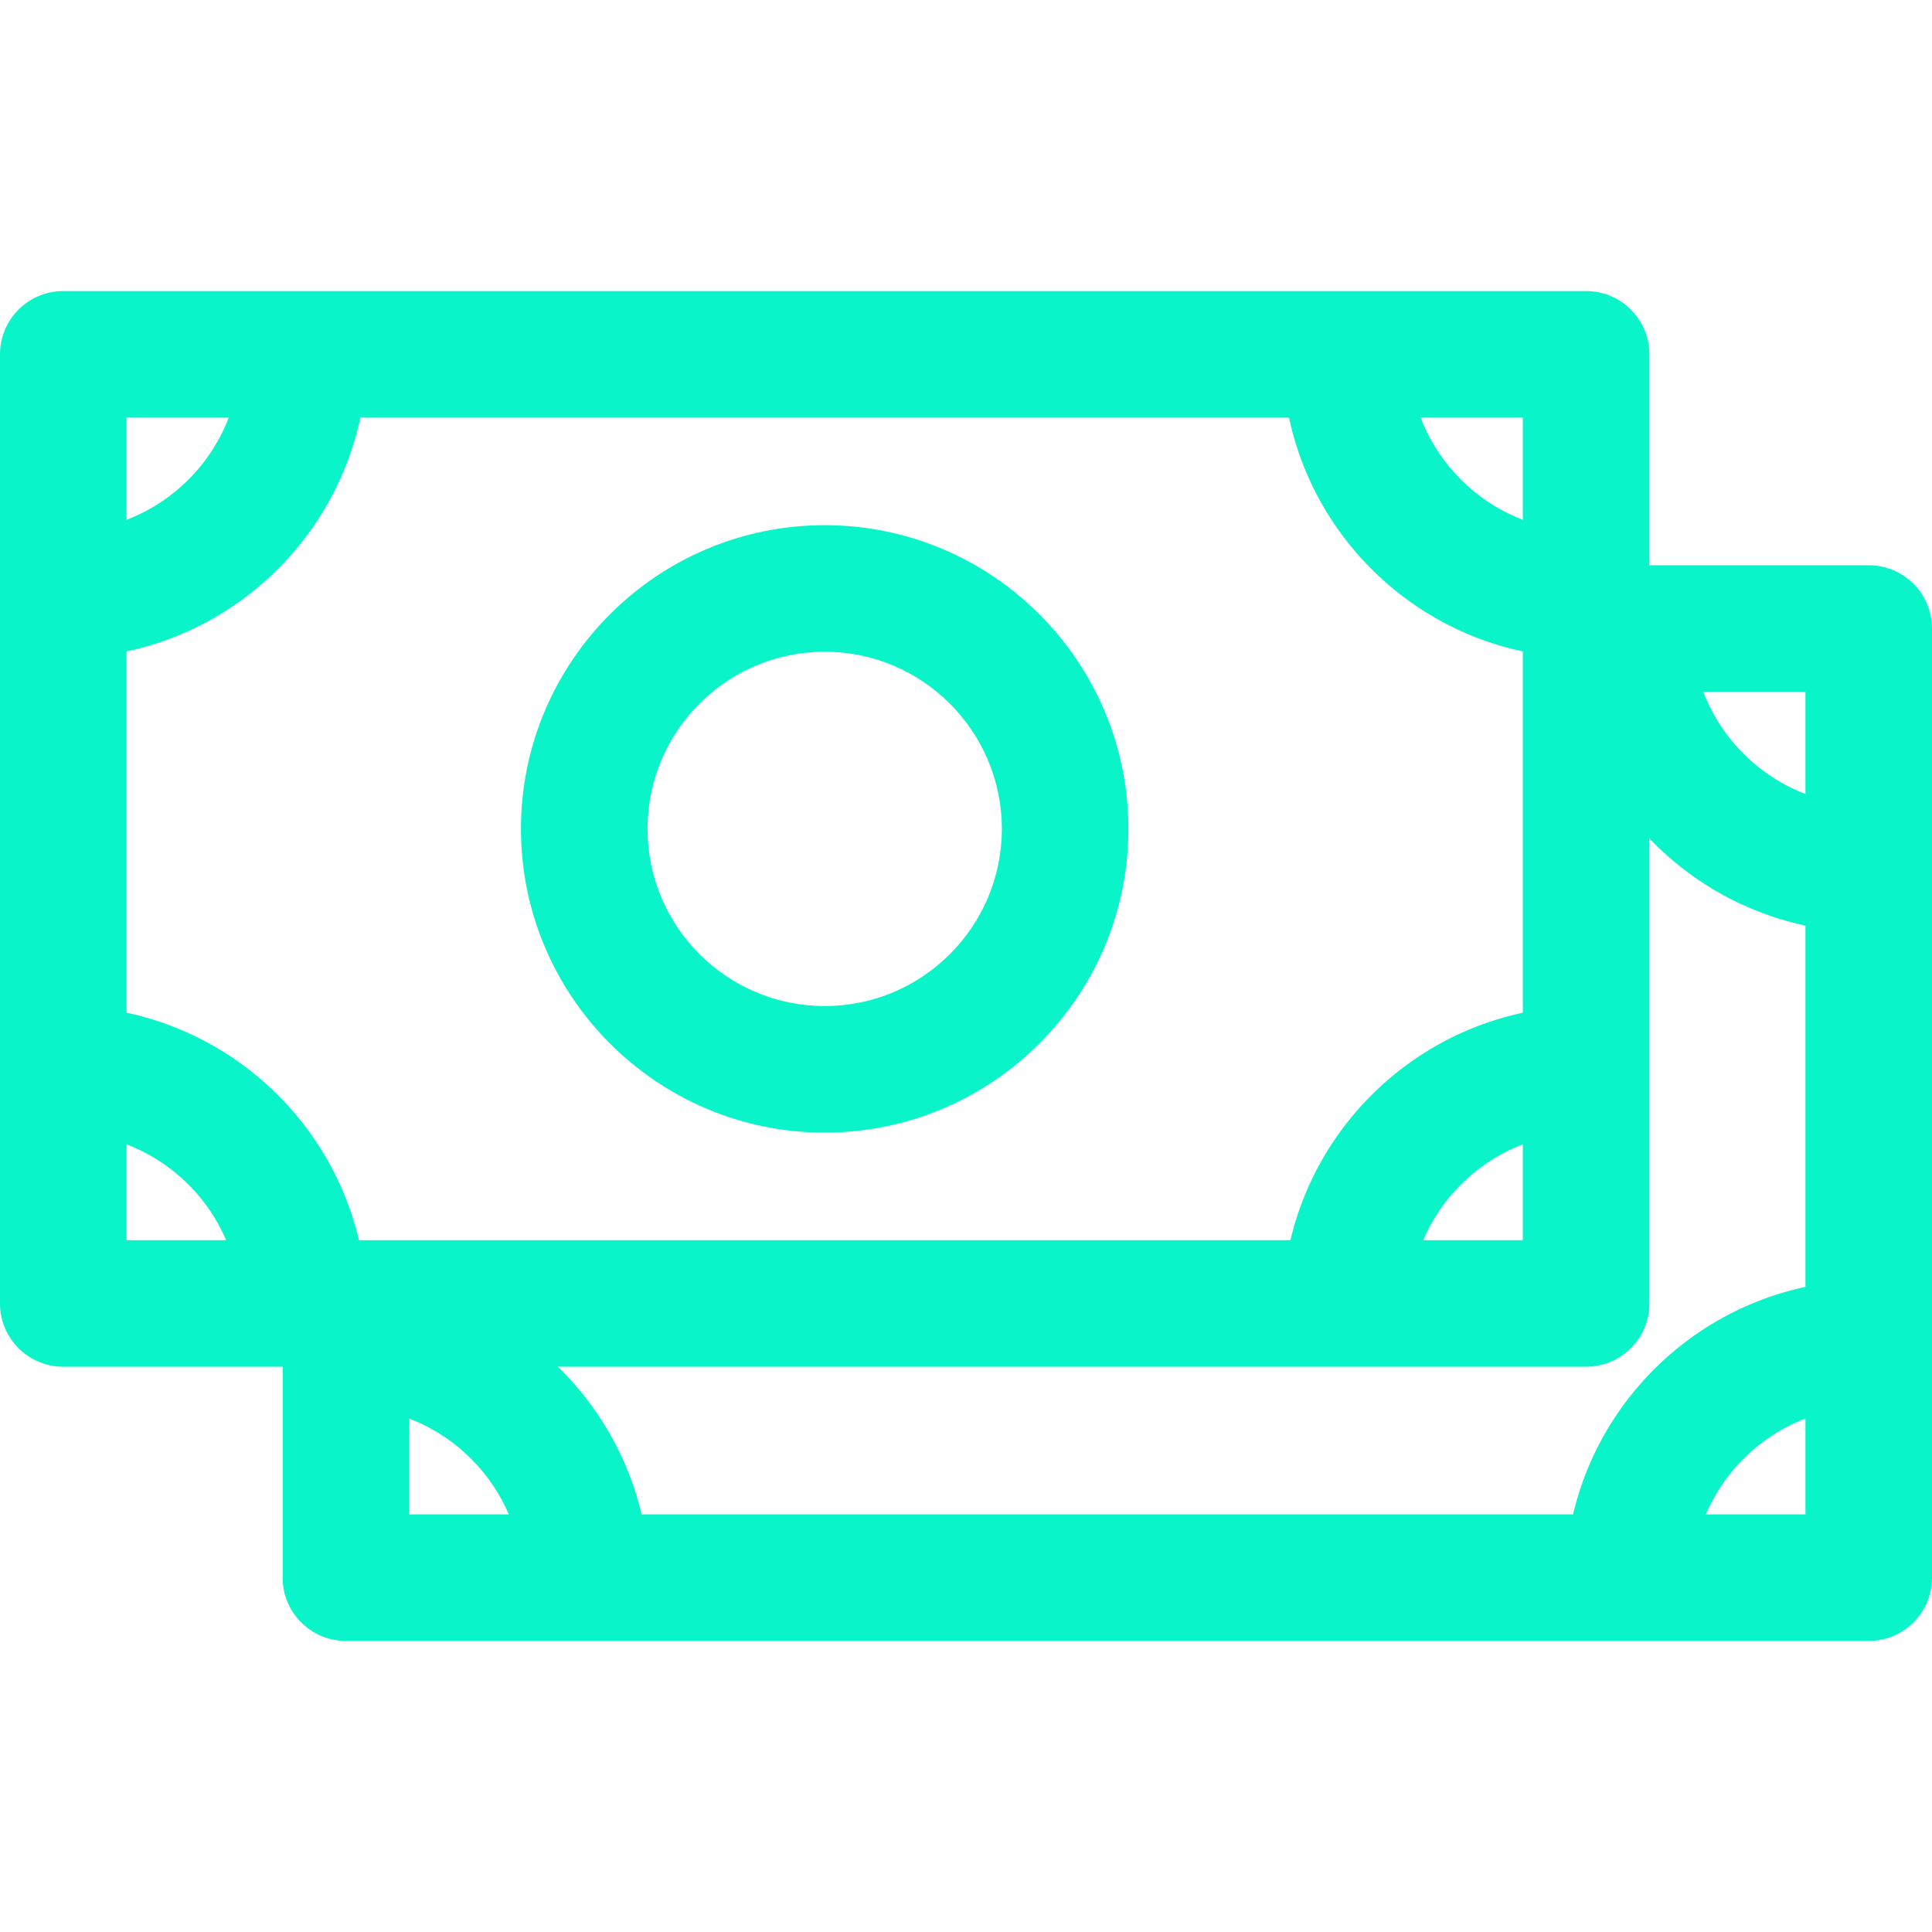
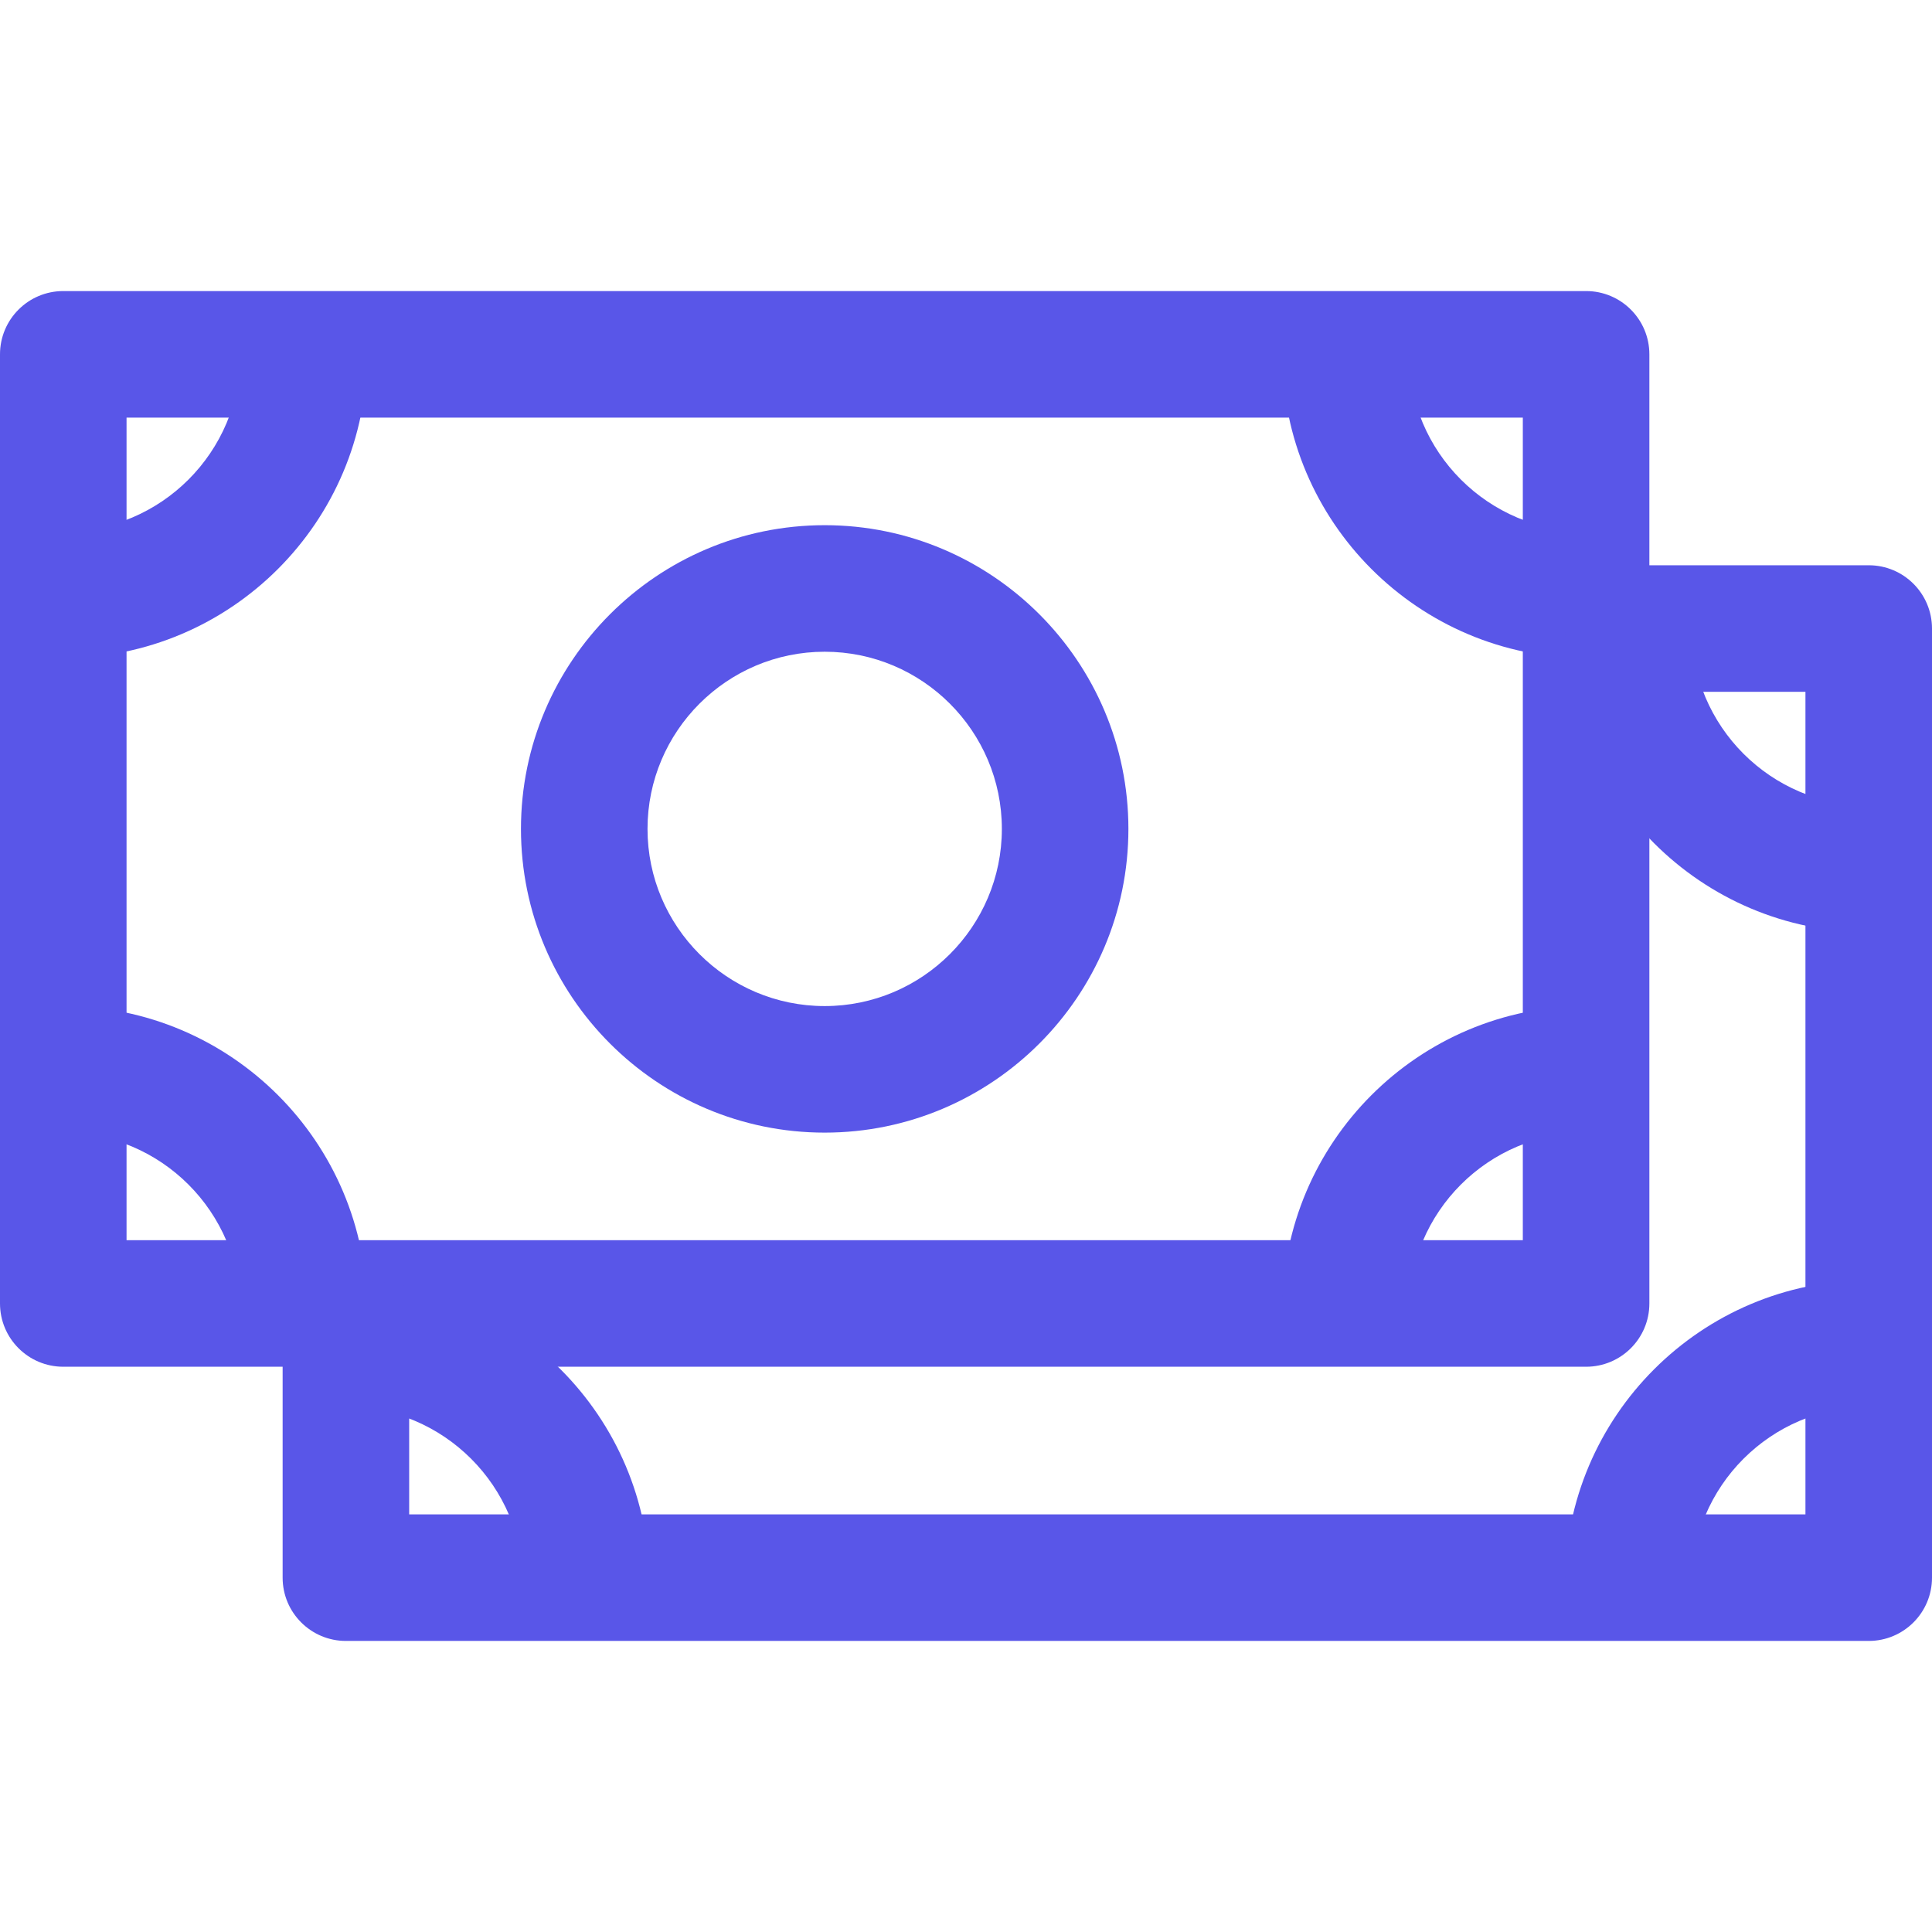
<svg xmlns="http://www.w3.org/2000/svg" version="1.1" id="Capa_1" x="0px" y="0px" viewBox="0 0 512 512" style="enable-background:new 0 0 512 512;" xml:space="preserve" width="512px" height="512px" class="">
  <g>
    <g>
      <g>
-         <path d="M420.332,77.135H16.769C7.507,77.135,0,84.642,0,93.904v251.528c0,9.262,7.507,16.769,16.769,16.769h403.563    c9.262,0,16.769-7.507,16.769-16.769V93.904C437.1,84.642,429.594,77.135,420.332,77.135z M403.563,328.664H33.537V110.672    h370.026V328.664z" data-original="#000000" class="active-path" data-old_color="#000000" fill="#09F4C8" />
+         <g>
+           <path d="M420.332,77.135H16.769C7.507,77.135,0,84.642,0,93.904v251.528c0,9.262,7.507,16.769,16.769,16.769h403.563    c9.262,0,16.769-7.507,16.769-16.769V93.904C437.1,84.642,429.594,77.135,420.332,77.135z M403.563,328.664H33.537V110.672    h370.026V328.664z" data-original="#09F4C8" class="active-path" data-old_color="#09F4C8" fill="#5956E8" />
+         </g>
      </g>
-     </g>
-     <g>
-       <g>
-         <path d="M218.55,139.179c-44.381,0-80.489,36.108-80.489,80.489s36.108,80.489,80.489,80.489s80.489-36.108,80.489-80.489    S262.931,139.179,218.55,139.179z M218.55,266.62c-25.891,0-46.952-21.061-46.952-46.952c0-25.891,21.061-46.952,46.952-46.952    c25.891,0,46.952,21.067,46.952,46.952S244.441,266.62,218.55,266.62z" data-original="#000000" class="active-path" data-old_color="#000000" fill="#09F4C8" />
-       </g>
-     </g>
-     <g>
-       <g>
-         <path d="M63.721,93.904c0,25.891-21.061,46.952-46.952,46.952v33.537c44.381,0,80.489-36.108,80.489-80.489H63.721z" data-original="#000000" class="active-path" data-old_color="#000000" fill="#09F4C8" />
-       </g>
-     </g>
-     <g>
-       <g>
-         <path d="M373.38,93.904h-33.537c0,44.381,36.108,80.489,80.489,80.489v-33.537C394.447,140.856,373.38,119.795,373.38,93.904z" data-original="#000000" class="active-path" data-old_color="#000000" fill="#09F4C8" />
-       </g>
-     </g>
-     <g>
-       <g>
-         <path d="M16.769,266.626v33.537c25.891,0,46.952,21.056,46.952,46.946h33.537C97.258,302.728,61.149,266.62,16.769,266.626z" data-original="#000000" class="active-path" data-old_color="#000000" fill="#09F4C8" />
-       </g>
-     </g>
-     <g>
-       <g>
-         <path d="M339.843,347.109h33.537c0-25.891,21.061-46.952,46.952-46.946v-33.537C375.951,266.626,339.843,302.734,339.843,347.109z    " data-original="#000000" class="active-path" data-old_color="#000000" fill="#09F4C8" />
-       </g>
-     </g>
-     <g>
-       <g>
-         <path d="M495.231,149.799h-74.9v33.537h58.131v217.991H108.437v-55.895H74.9v72.664c0,9.262,7.507,16.769,16.769,16.769h403.563    c9.262,0,16.769-7.507,16.769-16.769V166.568C512,157.306,504.493,149.799,495.231,149.799z" data-original="#000000" class="active-path" data-old_color="#000000" fill="#09F4C8" />
-       </g>
-     </g>
-     <g>
      <g>
        <g>
-           <path d="M448.279,166.568h-33.537c0,44.379,36.105,80.486,80.484,80.489V213.52C469.341,213.52,448.279,192.458,448.279,166.568z     " data-original="#000000" class="active-path" data-old_color="#000000" fill="#09F4C8" />
-           <polygon points="495.231,247.057 495.226,247.057 495.226,247.057    " data-original="#000000" class="active-path" data-old_color="#000000" fill="#09F4C8" />
+           <path d="M218.55,139.179c-44.381,0-80.489,36.108-80.489,80.489s36.108,80.489,80.489,80.489s80.489-36.108,80.489-80.489    S262.931,139.179,218.55,139.179z M218.55,266.62c-25.891,0-46.952-21.061-46.952-46.952c0-25.891,21.061-46.952,46.952-46.952    c25.891,0,46.952,21.067,46.952,46.952S244.441,266.62,218.55,266.62z" data-original="#09F4C8" class="active-path" data-old_color="#09F4C8" fill="#5956E8" />
        </g>
      </g>
-     </g>
-     <g>
      <g>
-         <path d="M91.668,339.289v33.537c25.891,0,46.952,21.056,46.952,46.946h33.537C172.157,375.392,136.049,339.284,91.668,339.289z" data-original="#000000" class="active-path" data-old_color="#000000" fill="#09F4C8" />
+         <g>
+           <path d="M63.721,93.904c0,25.891-21.061,46.952-46.952,46.952v33.537c44.381,0,80.489-36.108,80.489-80.489H63.721z" data-original="#09F4C8" class="active-path" data-old_color="#09F4C8" fill="#5956E8" />
+         </g>
      </g>
-     </g>
-     <g>
      <g>
-         <path d="M414.742,419.773h33.537c0-25.891,21.061-46.952,46.952-46.952v-33.537C450.851,339.284,414.742,375.392,414.742,419.773z    " data-original="#000000" class="active-path" data-old_color="#000000" fill="#09F4C8" />
+         <g>
+           <path d="M373.38,93.904h-33.537c0,44.381,36.108,80.489,80.489,80.489v-33.537C394.447,140.856,373.38,119.795,373.38,93.904z" data-original="#09F4C8" class="active-path" data-old_color="#09F4C8" fill="#5956E8" />
+         </g>
+       </g>
+       <g>
+         <g>
+           <path d="M16.769,266.626v33.537c25.891,0,46.952,21.056,46.952,46.946h33.537C97.258,302.728,61.149,266.62,16.769,266.626z" data-original="#09F4C8" class="active-path" data-old_color="#09F4C8" fill="#5956E8" />
+         </g>
+       </g>
+       <g>
+         <g>
+           <path d="M339.843,347.109h33.537c0-25.891,21.061-46.952,46.952-46.946v-33.537C375.951,266.626,339.843,302.734,339.843,347.109z    " data-original="#09F4C8" class="active-path" data-old_color="#09F4C8" fill="#5956E8" />
+         </g>
+       </g>
+       <g>
+         <g>
+           <path d="M495.231,149.799h-74.9v33.537h58.131v217.991H108.437v-55.895H74.9v72.664c0,9.262,7.507,16.769,16.769,16.769h403.563    c9.262,0,16.769-7.507,16.769-16.769V166.568C512,157.306,504.493,149.799,495.231,149.799z" data-original="#09F4C8" class="active-path" data-old_color="#09F4C8" fill="#5956E8" />
+         </g>
+       </g>
+       <g>
+         <g>
+           <g>
+             <path d="M448.279,166.568h-33.537c0,44.379,36.105,80.486,80.484,80.489V213.52C469.341,213.52,448.279,192.458,448.279,166.568z     " data-original="#09F4C8" class="active-path" data-old_color="#09F4C8" fill="#5956E8" />
+             <polygon points="495.231,247.057 495.226,247.057 495.226,247.057    " data-original="#09F4C8" class="active-path" data-old_color="#09F4C8" fill="#5956E8" />
+           </g>
+         </g>
+       </g>
+       <g>
+         <g>
+           <path d="M91.668,339.289v33.537c25.891,0,46.952,21.056,46.952,46.946h33.537C172.157,375.392,136.049,339.284,91.668,339.289z" data-original="#09F4C8" class="active-path" data-old_color="#09F4C8" fill="#5956E8" />
+         </g>
+       </g>
+       <g>
+         <g>
+           <path d="M414.742,419.773h33.537c0-25.891,21.061-46.952,46.952-46.952v-33.537C450.851,339.284,414.742,375.392,414.742,419.773z    " data-original="#09F4C8" class="active-path" data-old_color="#09F4C8" fill="#5956E8" />
+         </g>
      </g>
    </g>
  </g>
</svg>
